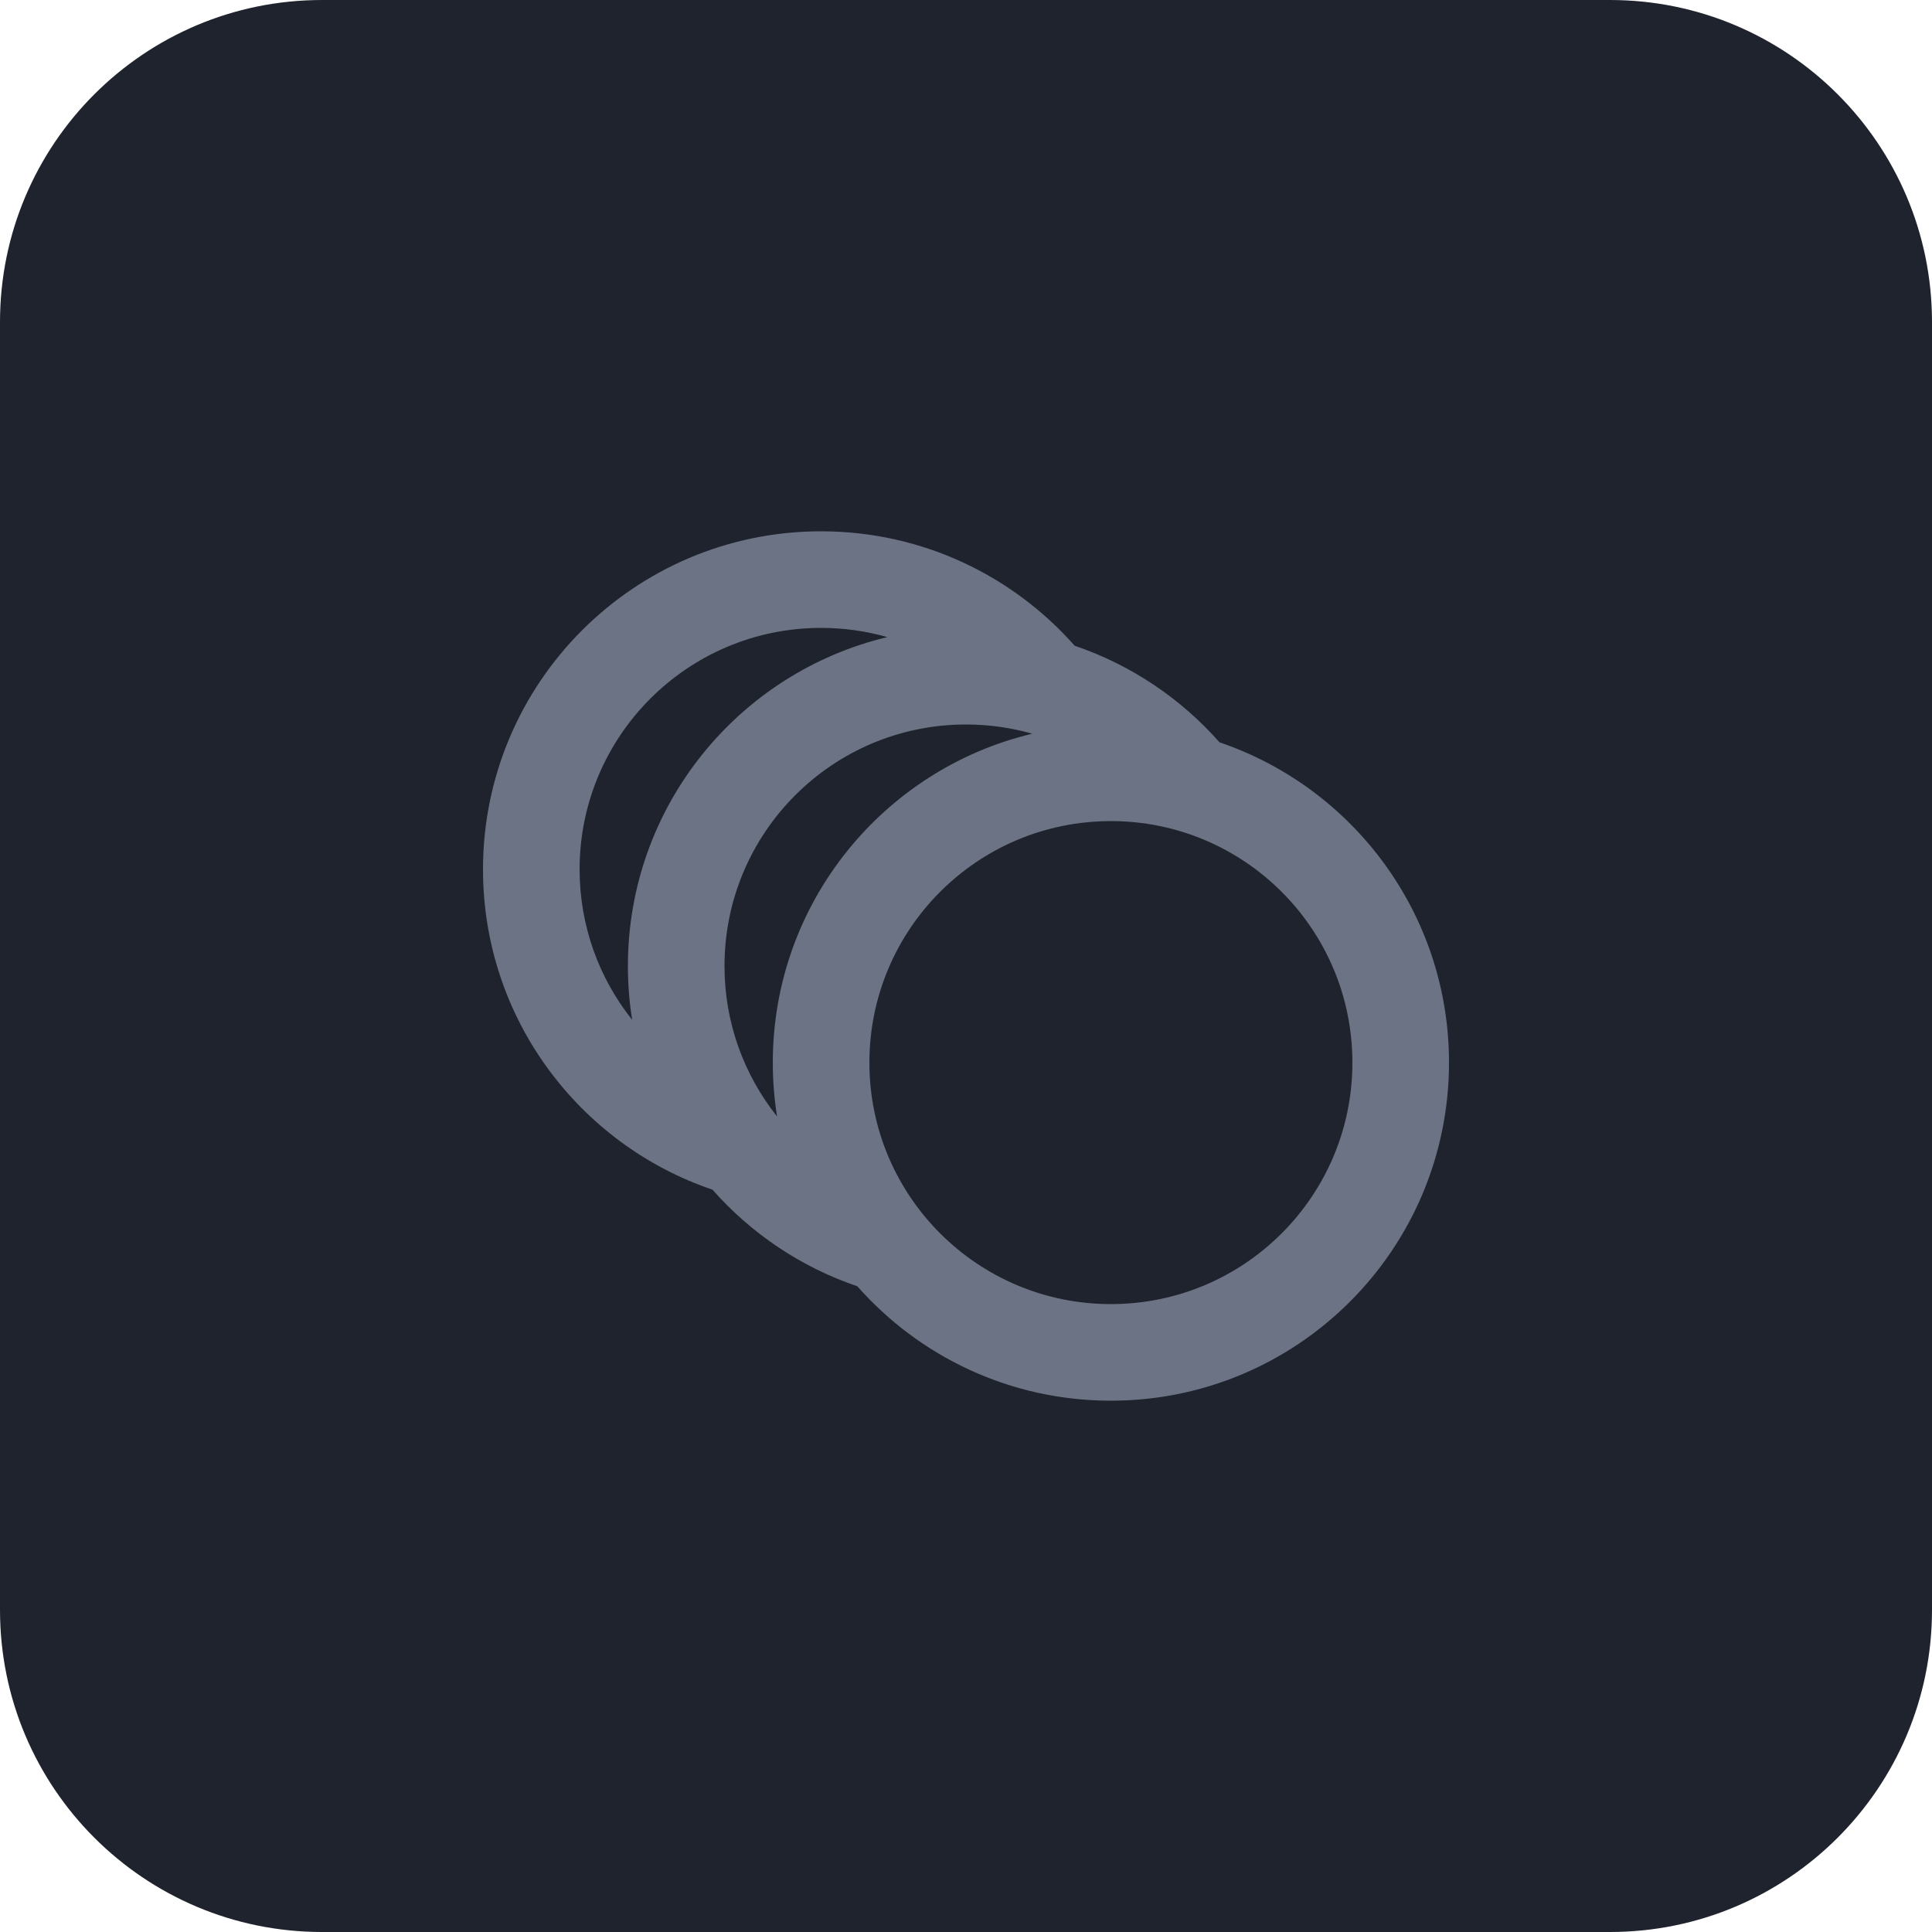
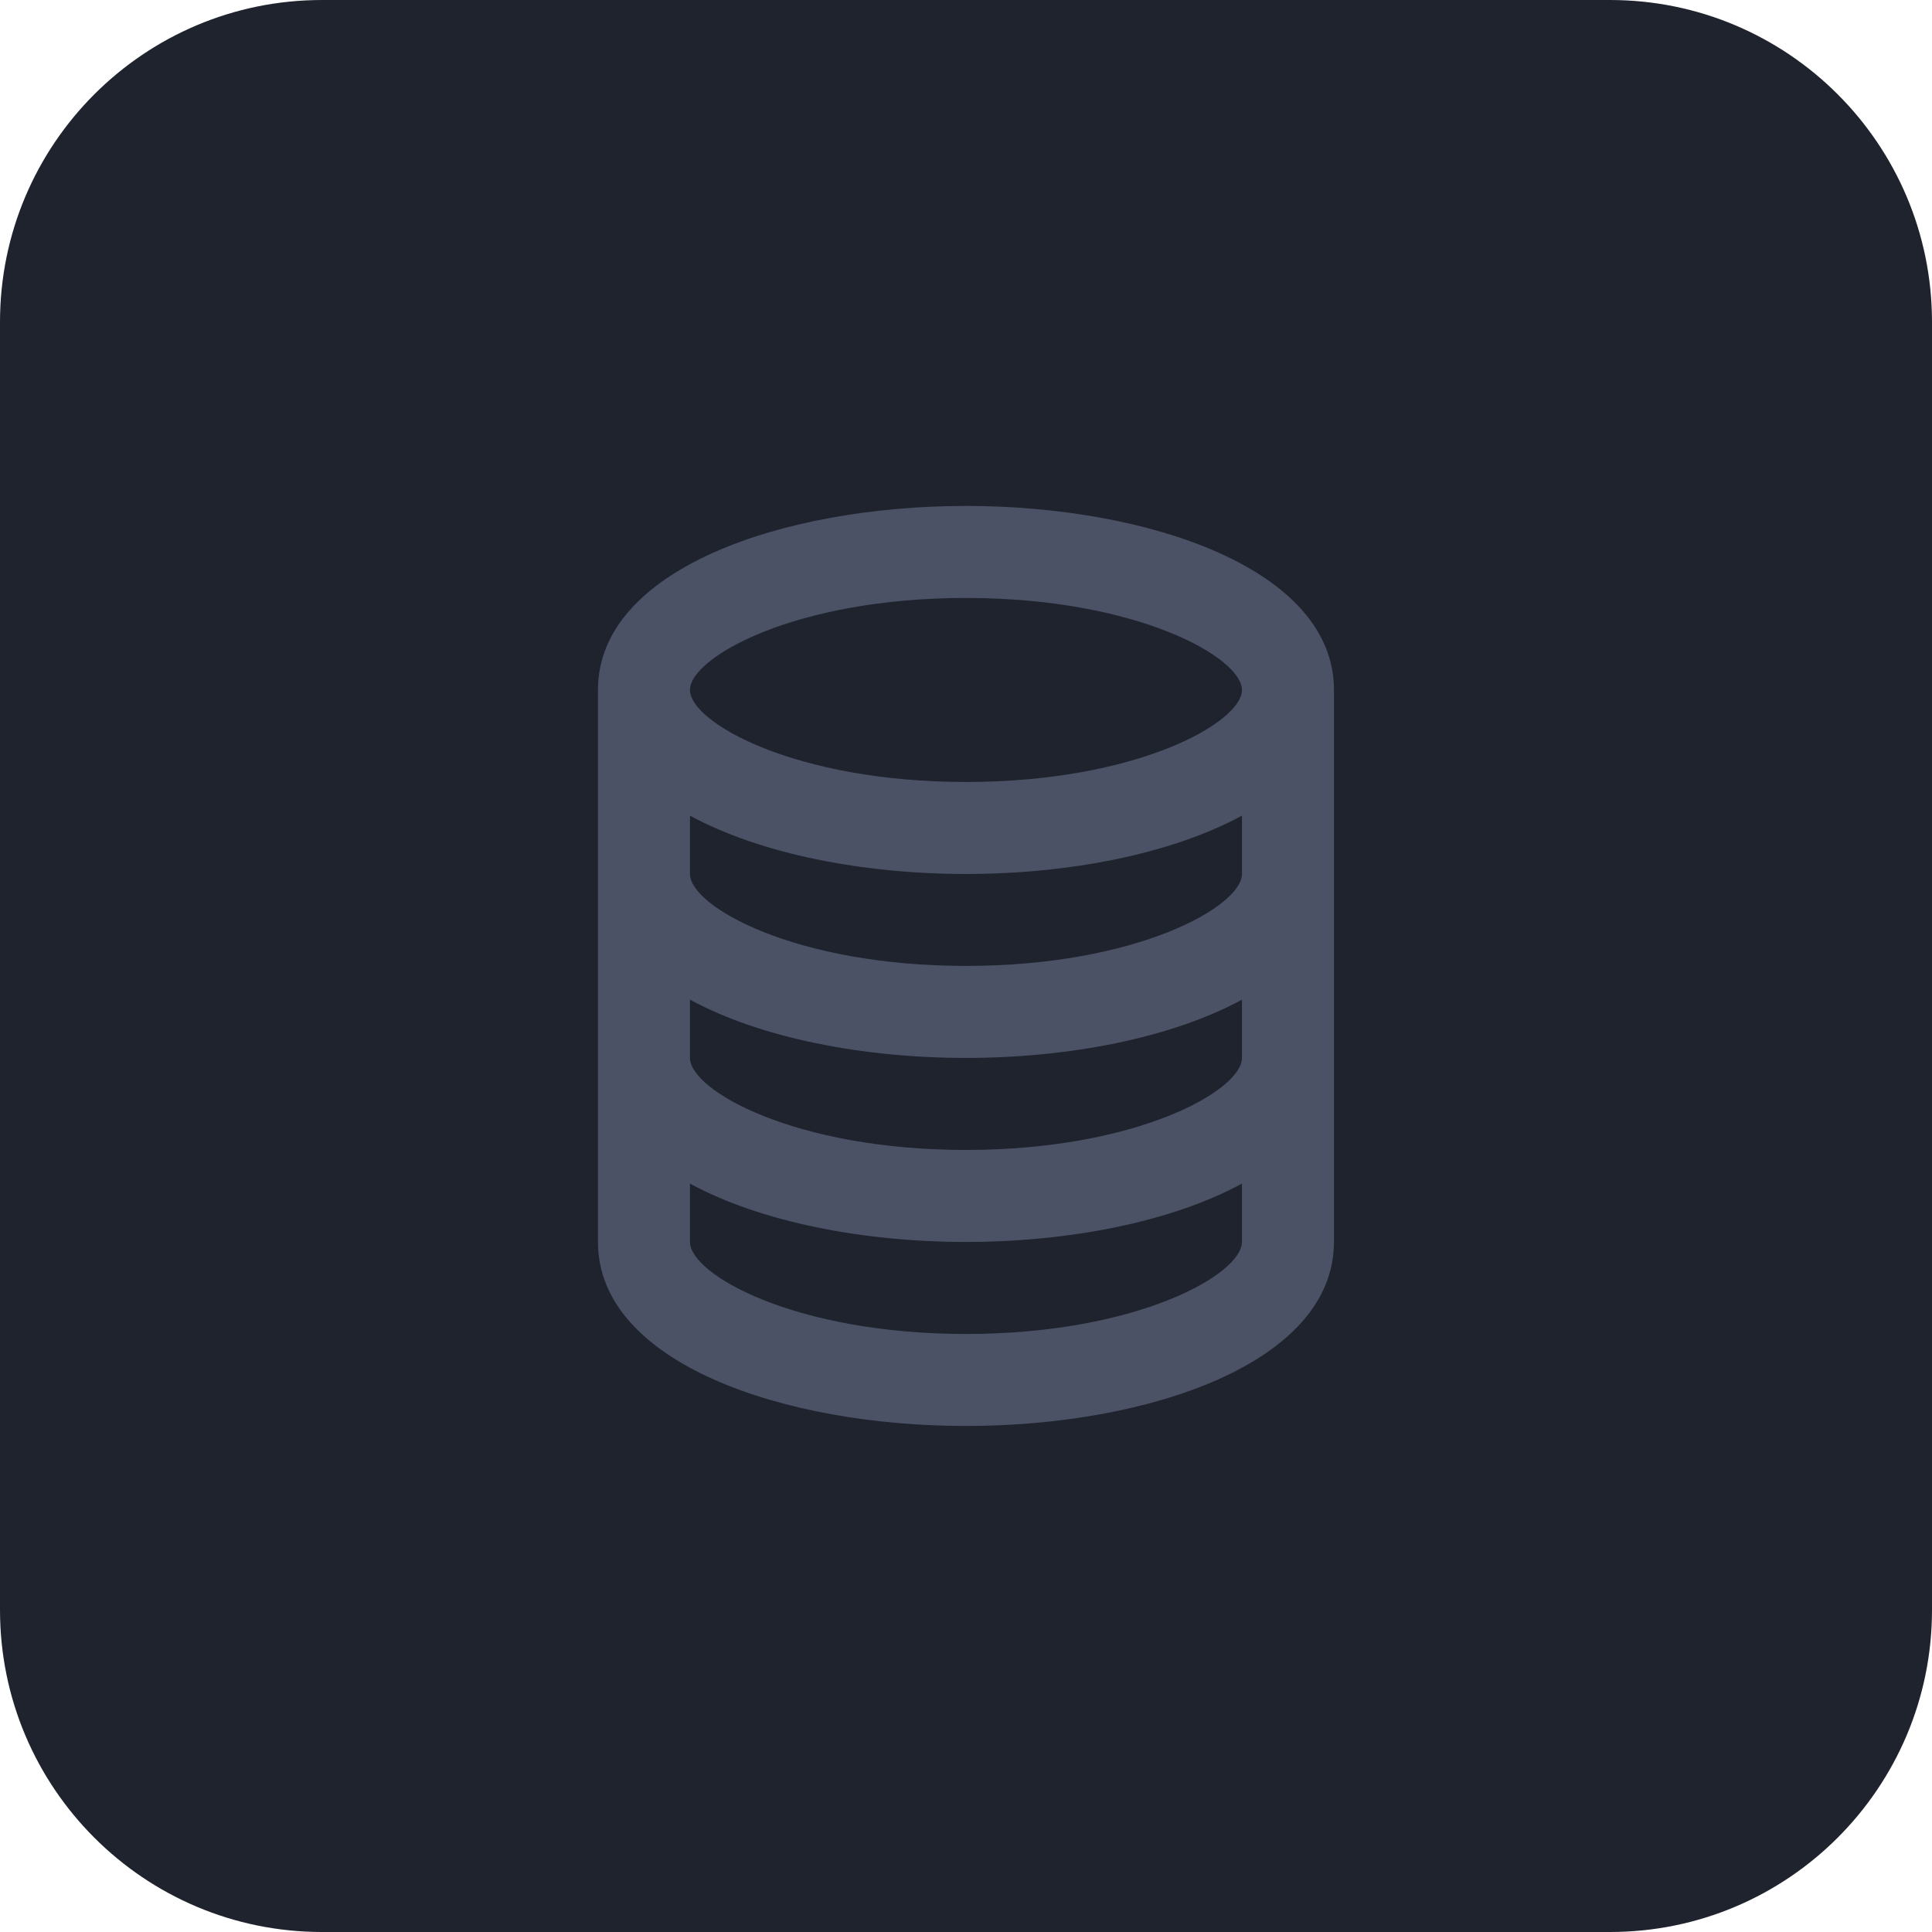
- <svg xmlns="http://www.w3.org/2000/svg" width="48" height="48" viewBox="0 0 48 48" fill="none">
-   <rect width="48" height="48" rx="8" fill="#1F232E" />
-   <path fill-rule="evenodd" clip-rule="evenodd" d="M20.4 13.2C15.761 13.2 12 16.961 12 21.6C12 25.295 14.386 28.433 17.701 29.557C18.66 30.644 19.897 31.481 21.3 31.957C22.84 33.701 25.091 34.8 27.6 34.8C32.239 34.8 36 31.039 36 26.4C36 22.705 33.614 19.568 30.299 18.443C29.34 17.356 28.103 16.519 26.7 16.043C25.16 14.3 22.909 13.2 20.4 13.2ZM25.646 18.229C25.123 18.08 24.571 18 24 18C20.686 18 18 20.686 18 24C18 25.413 18.488 26.712 19.306 27.738C19.236 27.302 19.2 26.855 19.2 26.4C19.2 22.434 21.949 19.11 25.646 18.229ZM15.6 24C15.6 24.455 15.636 24.902 15.706 25.338C14.889 24.312 14.4 23.013 14.4 21.6C14.4 18.287 17.086 15.6 20.4 15.6C20.971 15.6 21.523 15.68 22.046 15.829C18.349 16.709 15.6 20.034 15.6 24ZM33.6 26.4C33.6 29.714 30.914 32.4 27.6 32.4C24.286 32.4 21.6 29.714 21.6 26.4C21.6 23.087 24.286 20.4 27.6 20.4C30.914 20.4 33.6 23.087 33.6 26.4Z" fill="#6B7384" />
+ <svg xmlns="http://www.w3.org/2000/svg" width="24" height="24" viewBox="0 0 24 24" fill="none">
+   <path d="M0 4C0 1.791 1.791 0 4 0H20C22.209 0 24 1.791 24 4V20C24 22.209 22.209 24 20 24H4C1.791 24 0 22.209 0 20V4Z" fill="#1F232E" />
+   <path d="M11.999 17.714C14.271 17.714 16.571 16.929 16.571 15.428V8.571C16.571 7.07 14.271 6.285 11.999 6.285C9.727 6.285 7.428 7.07 7.428 8.571V15.428C7.428 16.929 9.727 17.714 11.999 17.714ZM11.999 16.571C9.872 16.571 8.571 15.831 8.571 15.428V14.703C9.451 15.182 10.729 15.428 11.999 15.428C13.269 15.428 14.547 15.182 15.428 14.703V15.428C15.428 15.831 14.126 16.571 11.999 16.571ZM11.999 7.428C14.126 7.428 15.428 8.168 15.428 8.571C15.428 8.974 14.126 9.714 11.999 9.714C9.872 9.714 8.571 8.974 8.571 8.571C8.571 8.168 9.872 7.428 11.999 7.428ZM8.571 10.132C9.451 10.611 10.729 10.857 11.999 10.857C13.269 10.857 14.547 10.611 15.428 10.132V10.857C15.428 11.259 14.126 11.999 11.999 11.999C9.872 11.999 8.571 11.259 8.571 10.857V10.132ZM8.571 12.418C9.451 12.897 10.729 13.142 11.999 13.142C13.269 13.142 14.547 12.897 15.428 12.418V13.142C15.428 13.545 14.126 14.285 11.999 14.285C9.872 14.285 8.571 13.545 8.571 13.142V12.418Z" fill="#4B5266" />
</svg>
